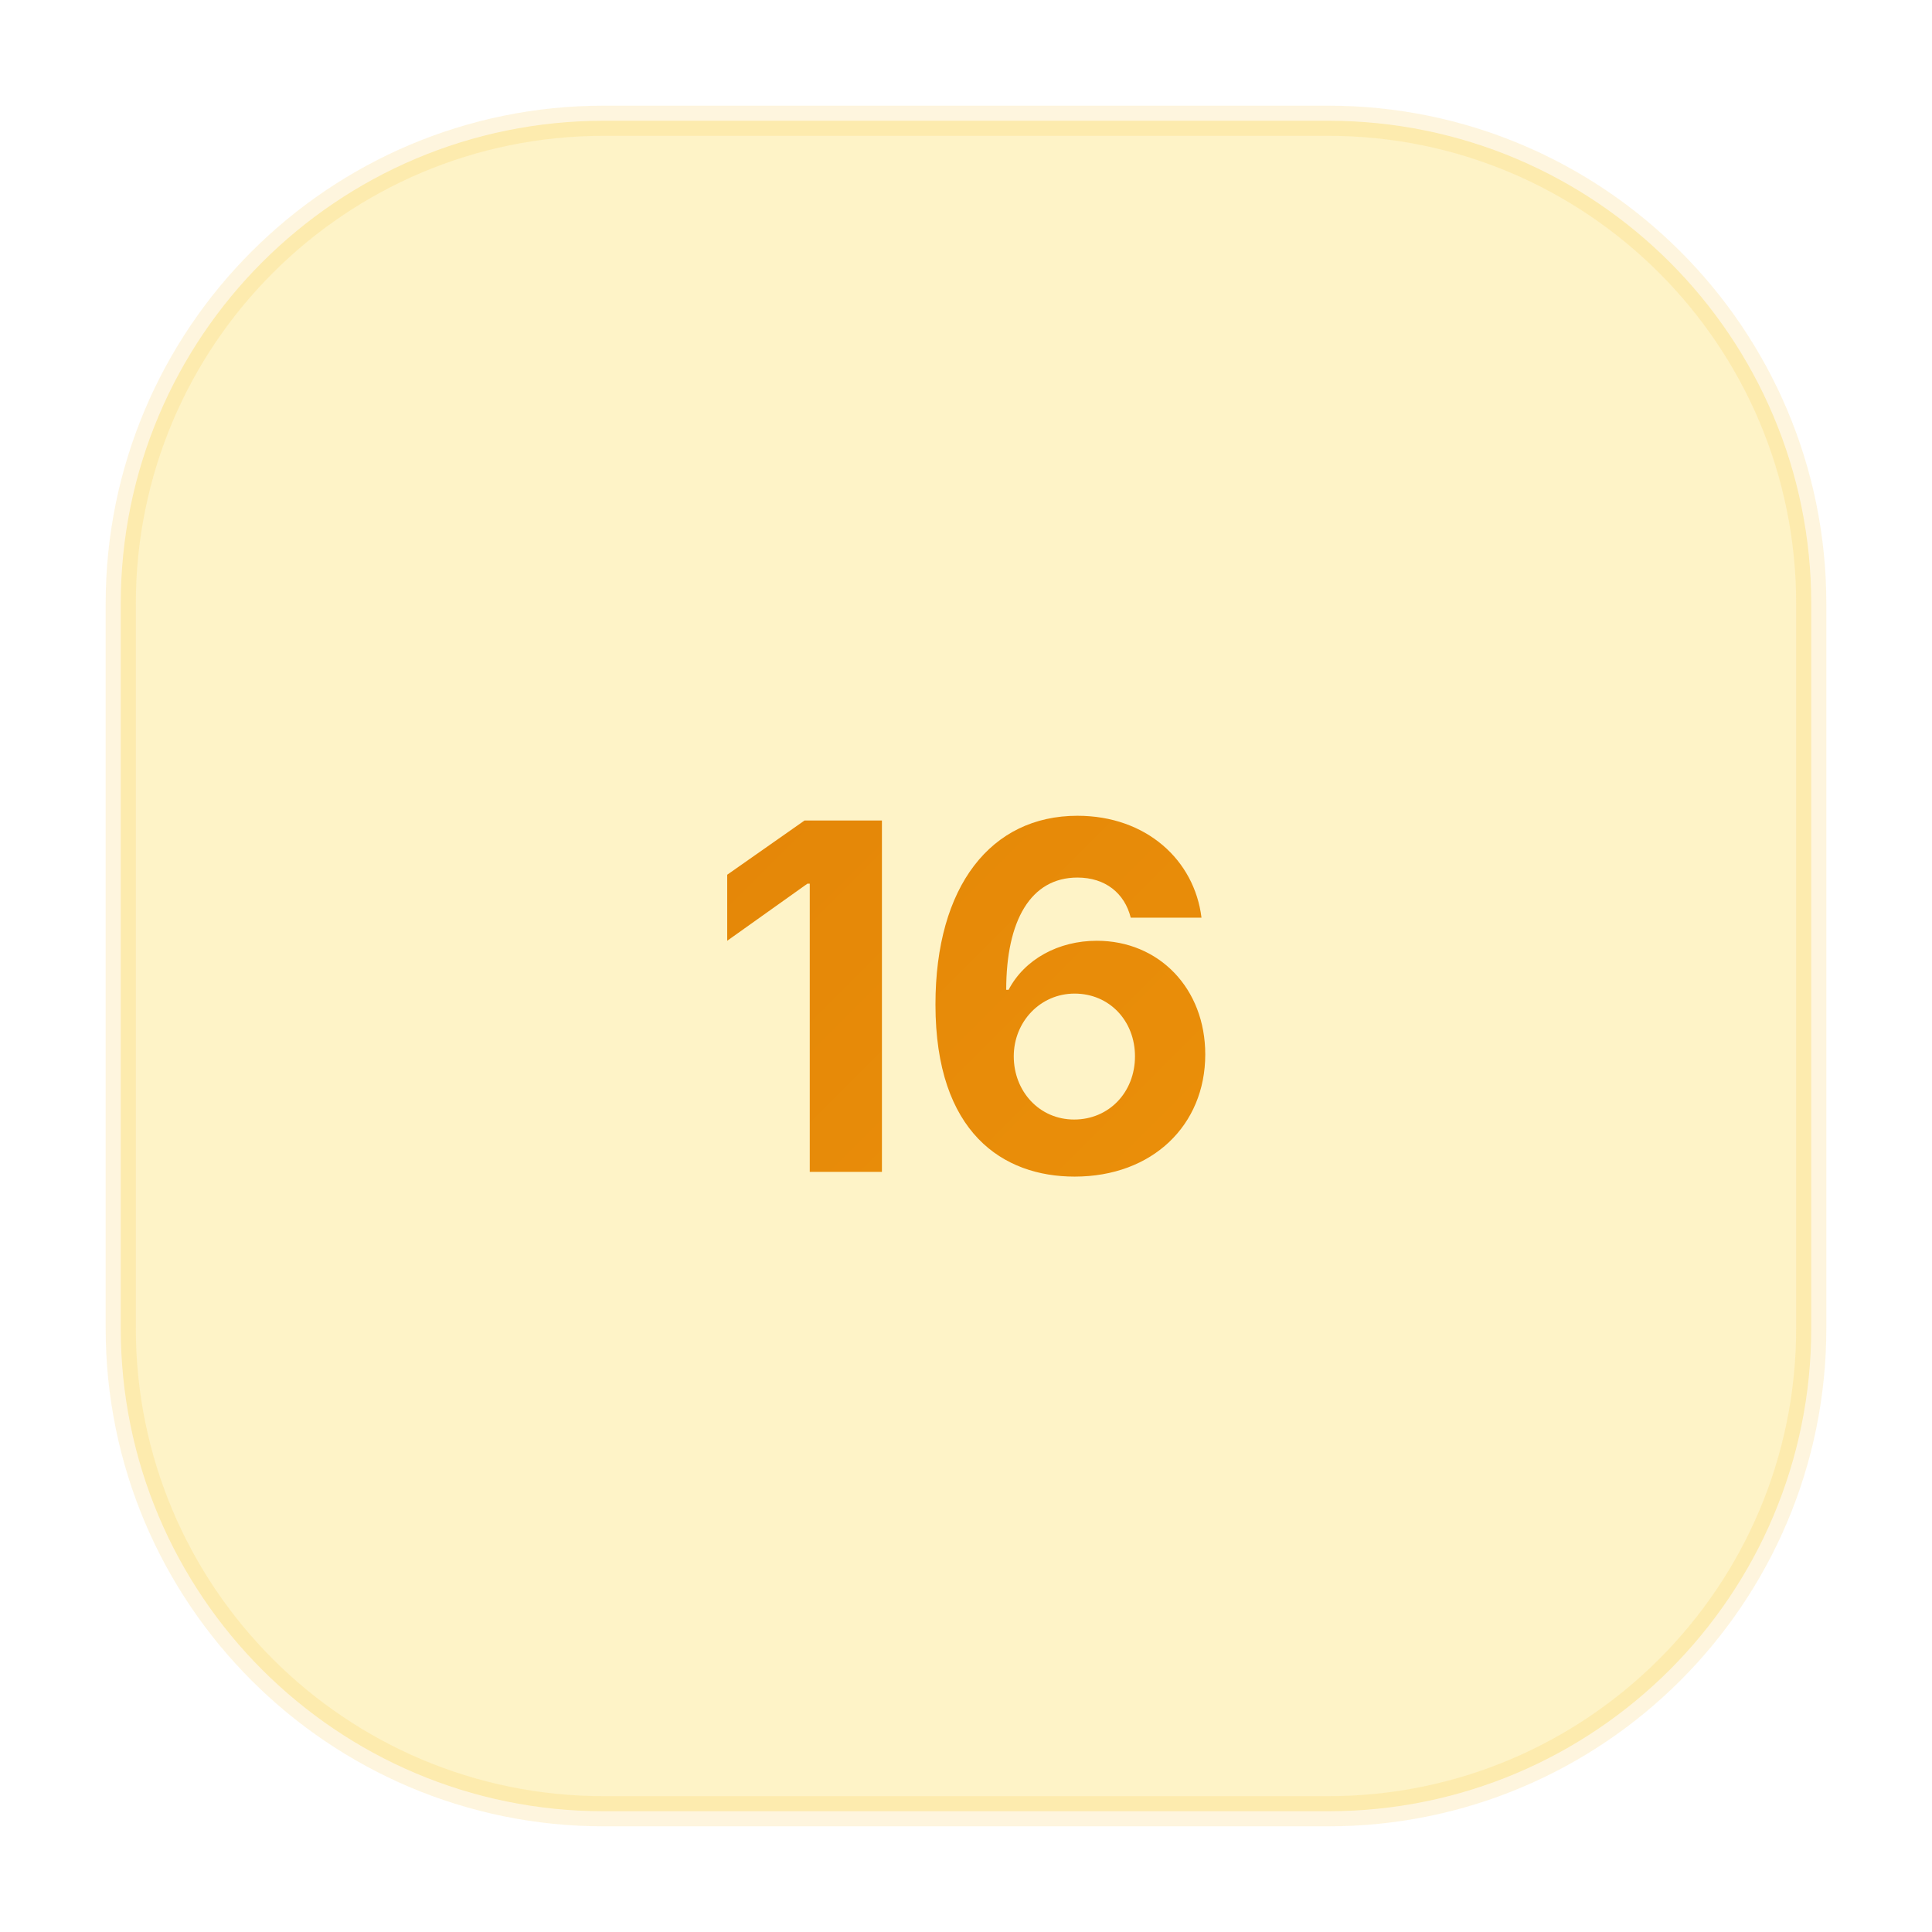
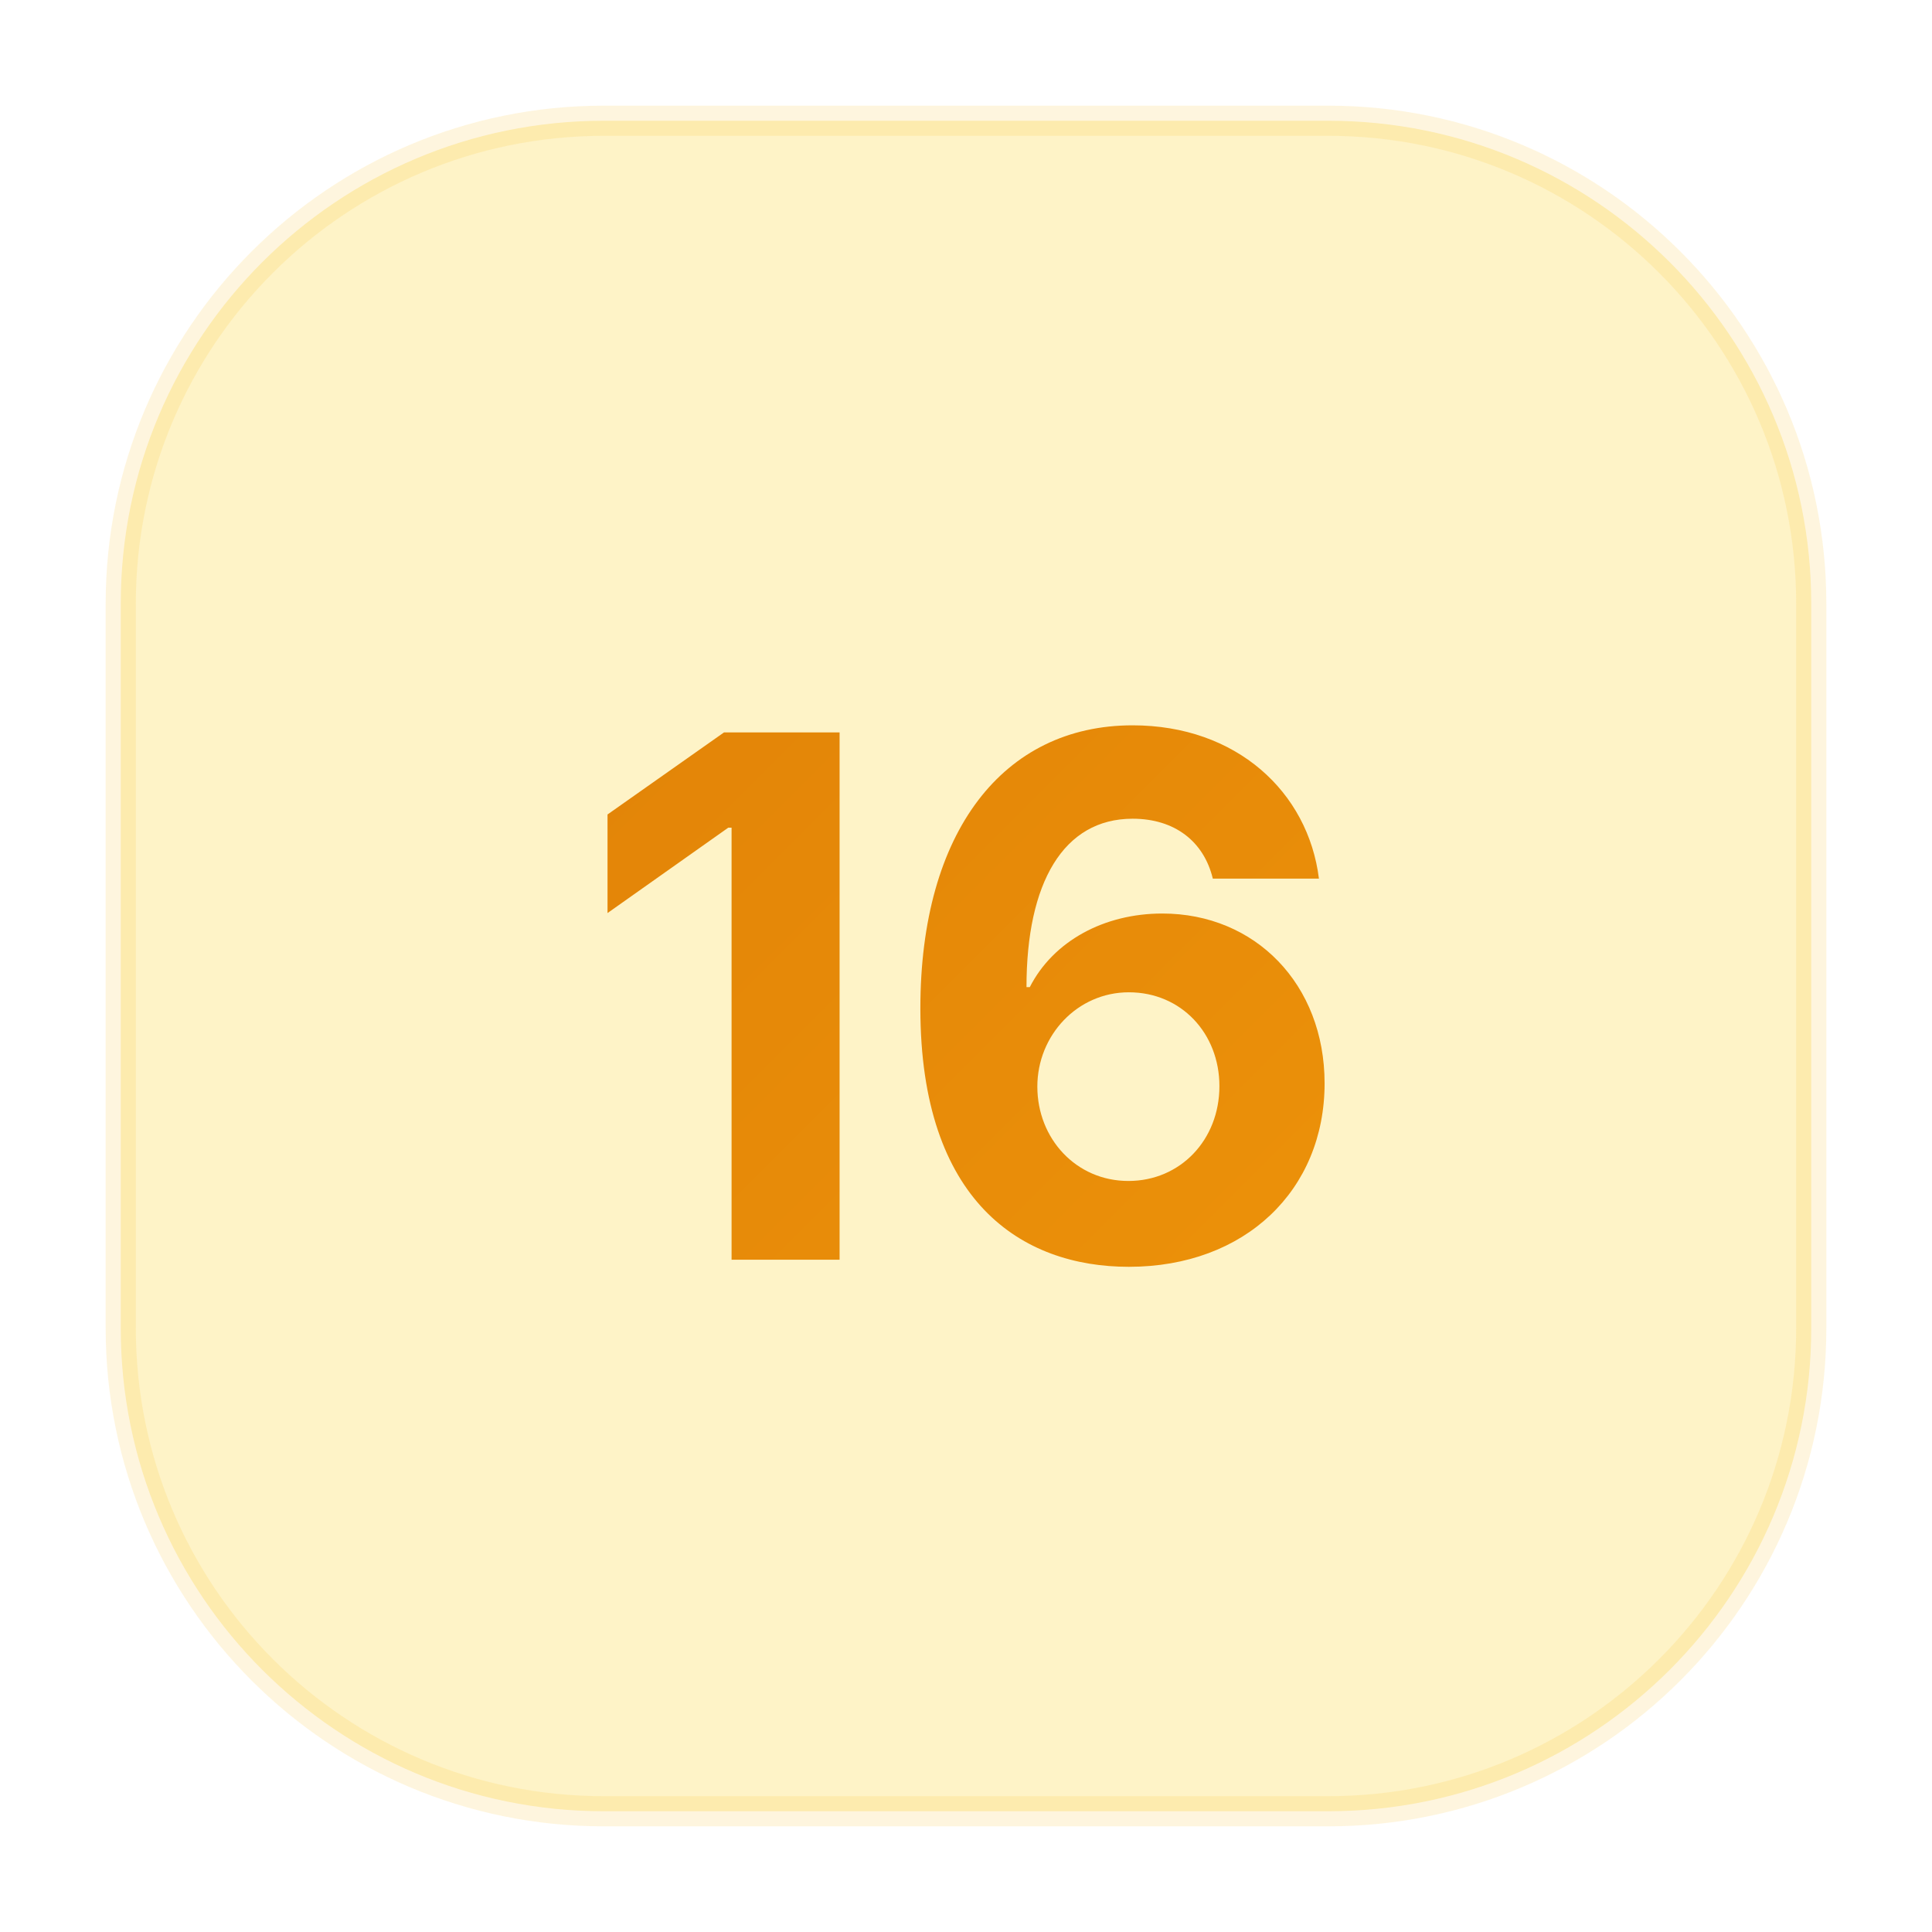
<svg xmlns="http://www.w3.org/2000/svg" viewBox="0 0 64 64" fill="none">
  <defs>
    <linearGradient id="g16" x1="0" y1="0" x2="64" y2="64" gradientUnits="userSpaceOnUse">
      <stop offset="0%" stop-color="#d97706" />
      <stop offset="100%" stop-color="#f59e0b" />
    </linearGradient>
  </defs>
  <rect x="4" y="4" width="56" height="56" rx="16" fill="#fef3c7" />
  <rect x="4" y="4" width="56" height="56" rx="16" fill="none" stroke="#fbbf24" stroke-width="1" opacity="0.15" />
-   <text x="32" y="33" text-anchor="middle" dominant-baseline="central" font-family="system-ui,-apple-system,sans-serif" font-weight="700" font-size="16" fill="url(#g16)">16</text>
+   <text x="32" y="33" text-anchor="middle" dominant-baseline="central" font-family="system-ui,-apple-system,sans-serif" font-weight="700" font-size="24" fill="url(#g16)">16</text>
</svg>
